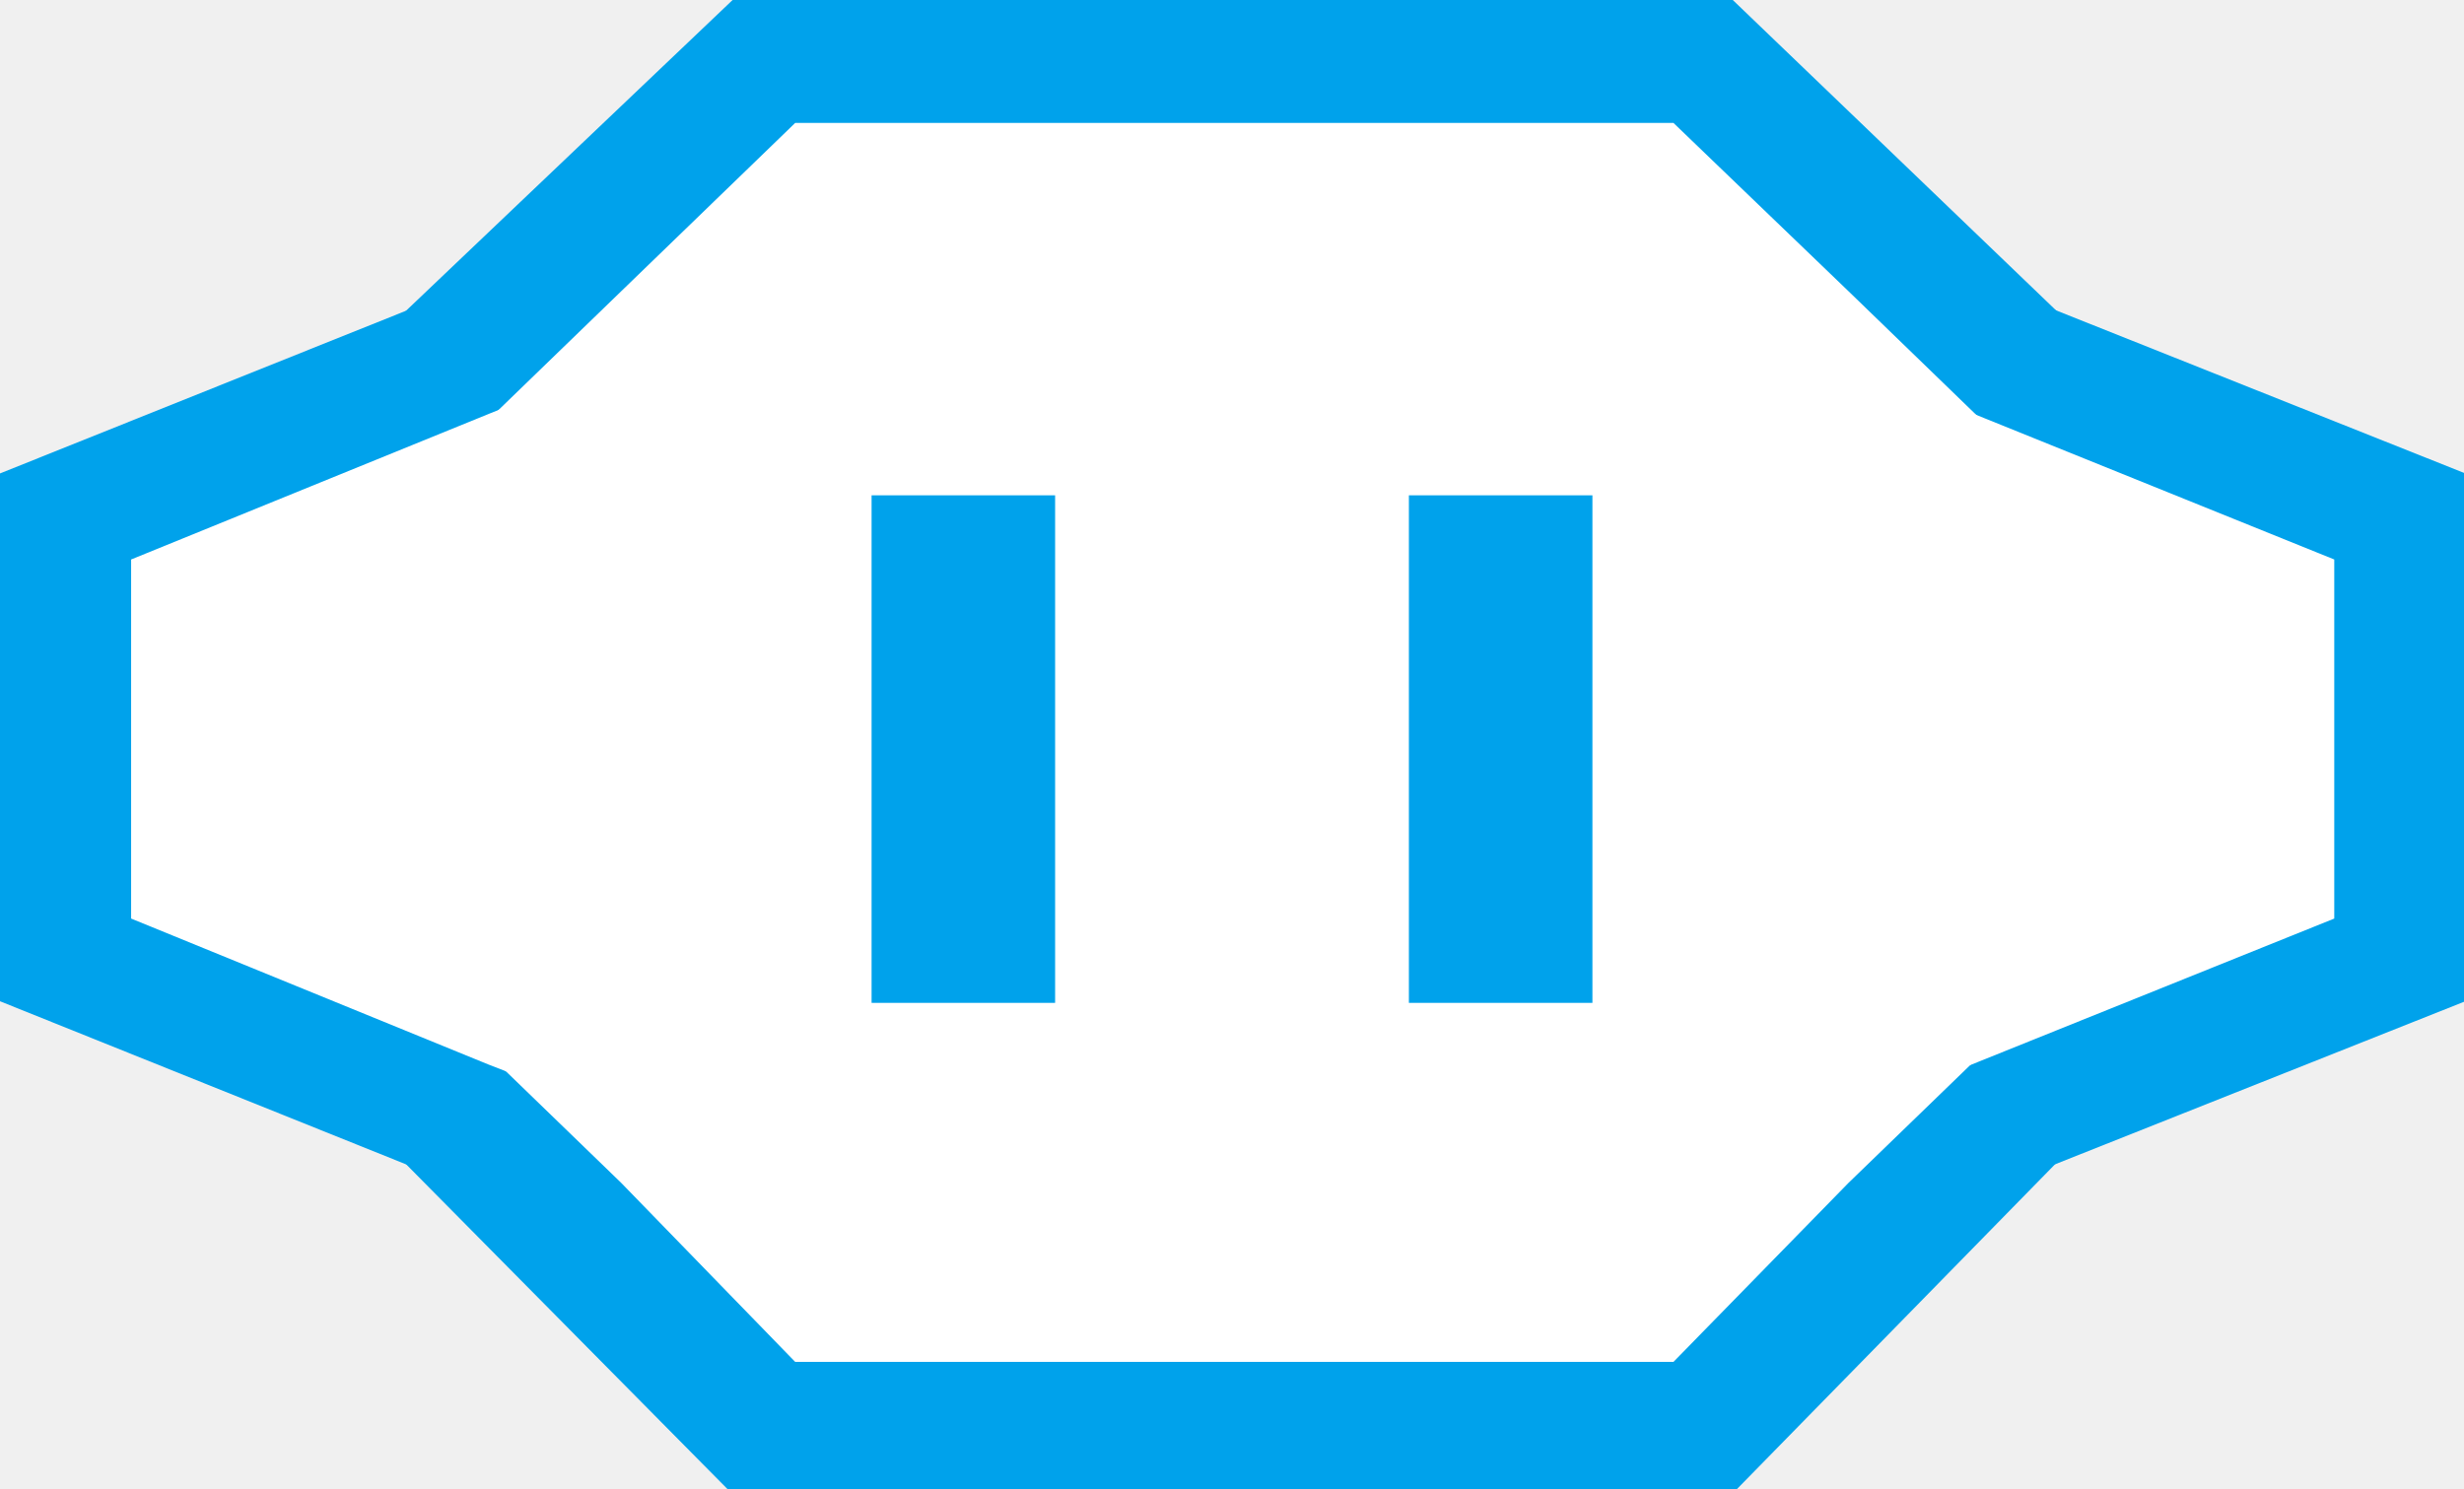
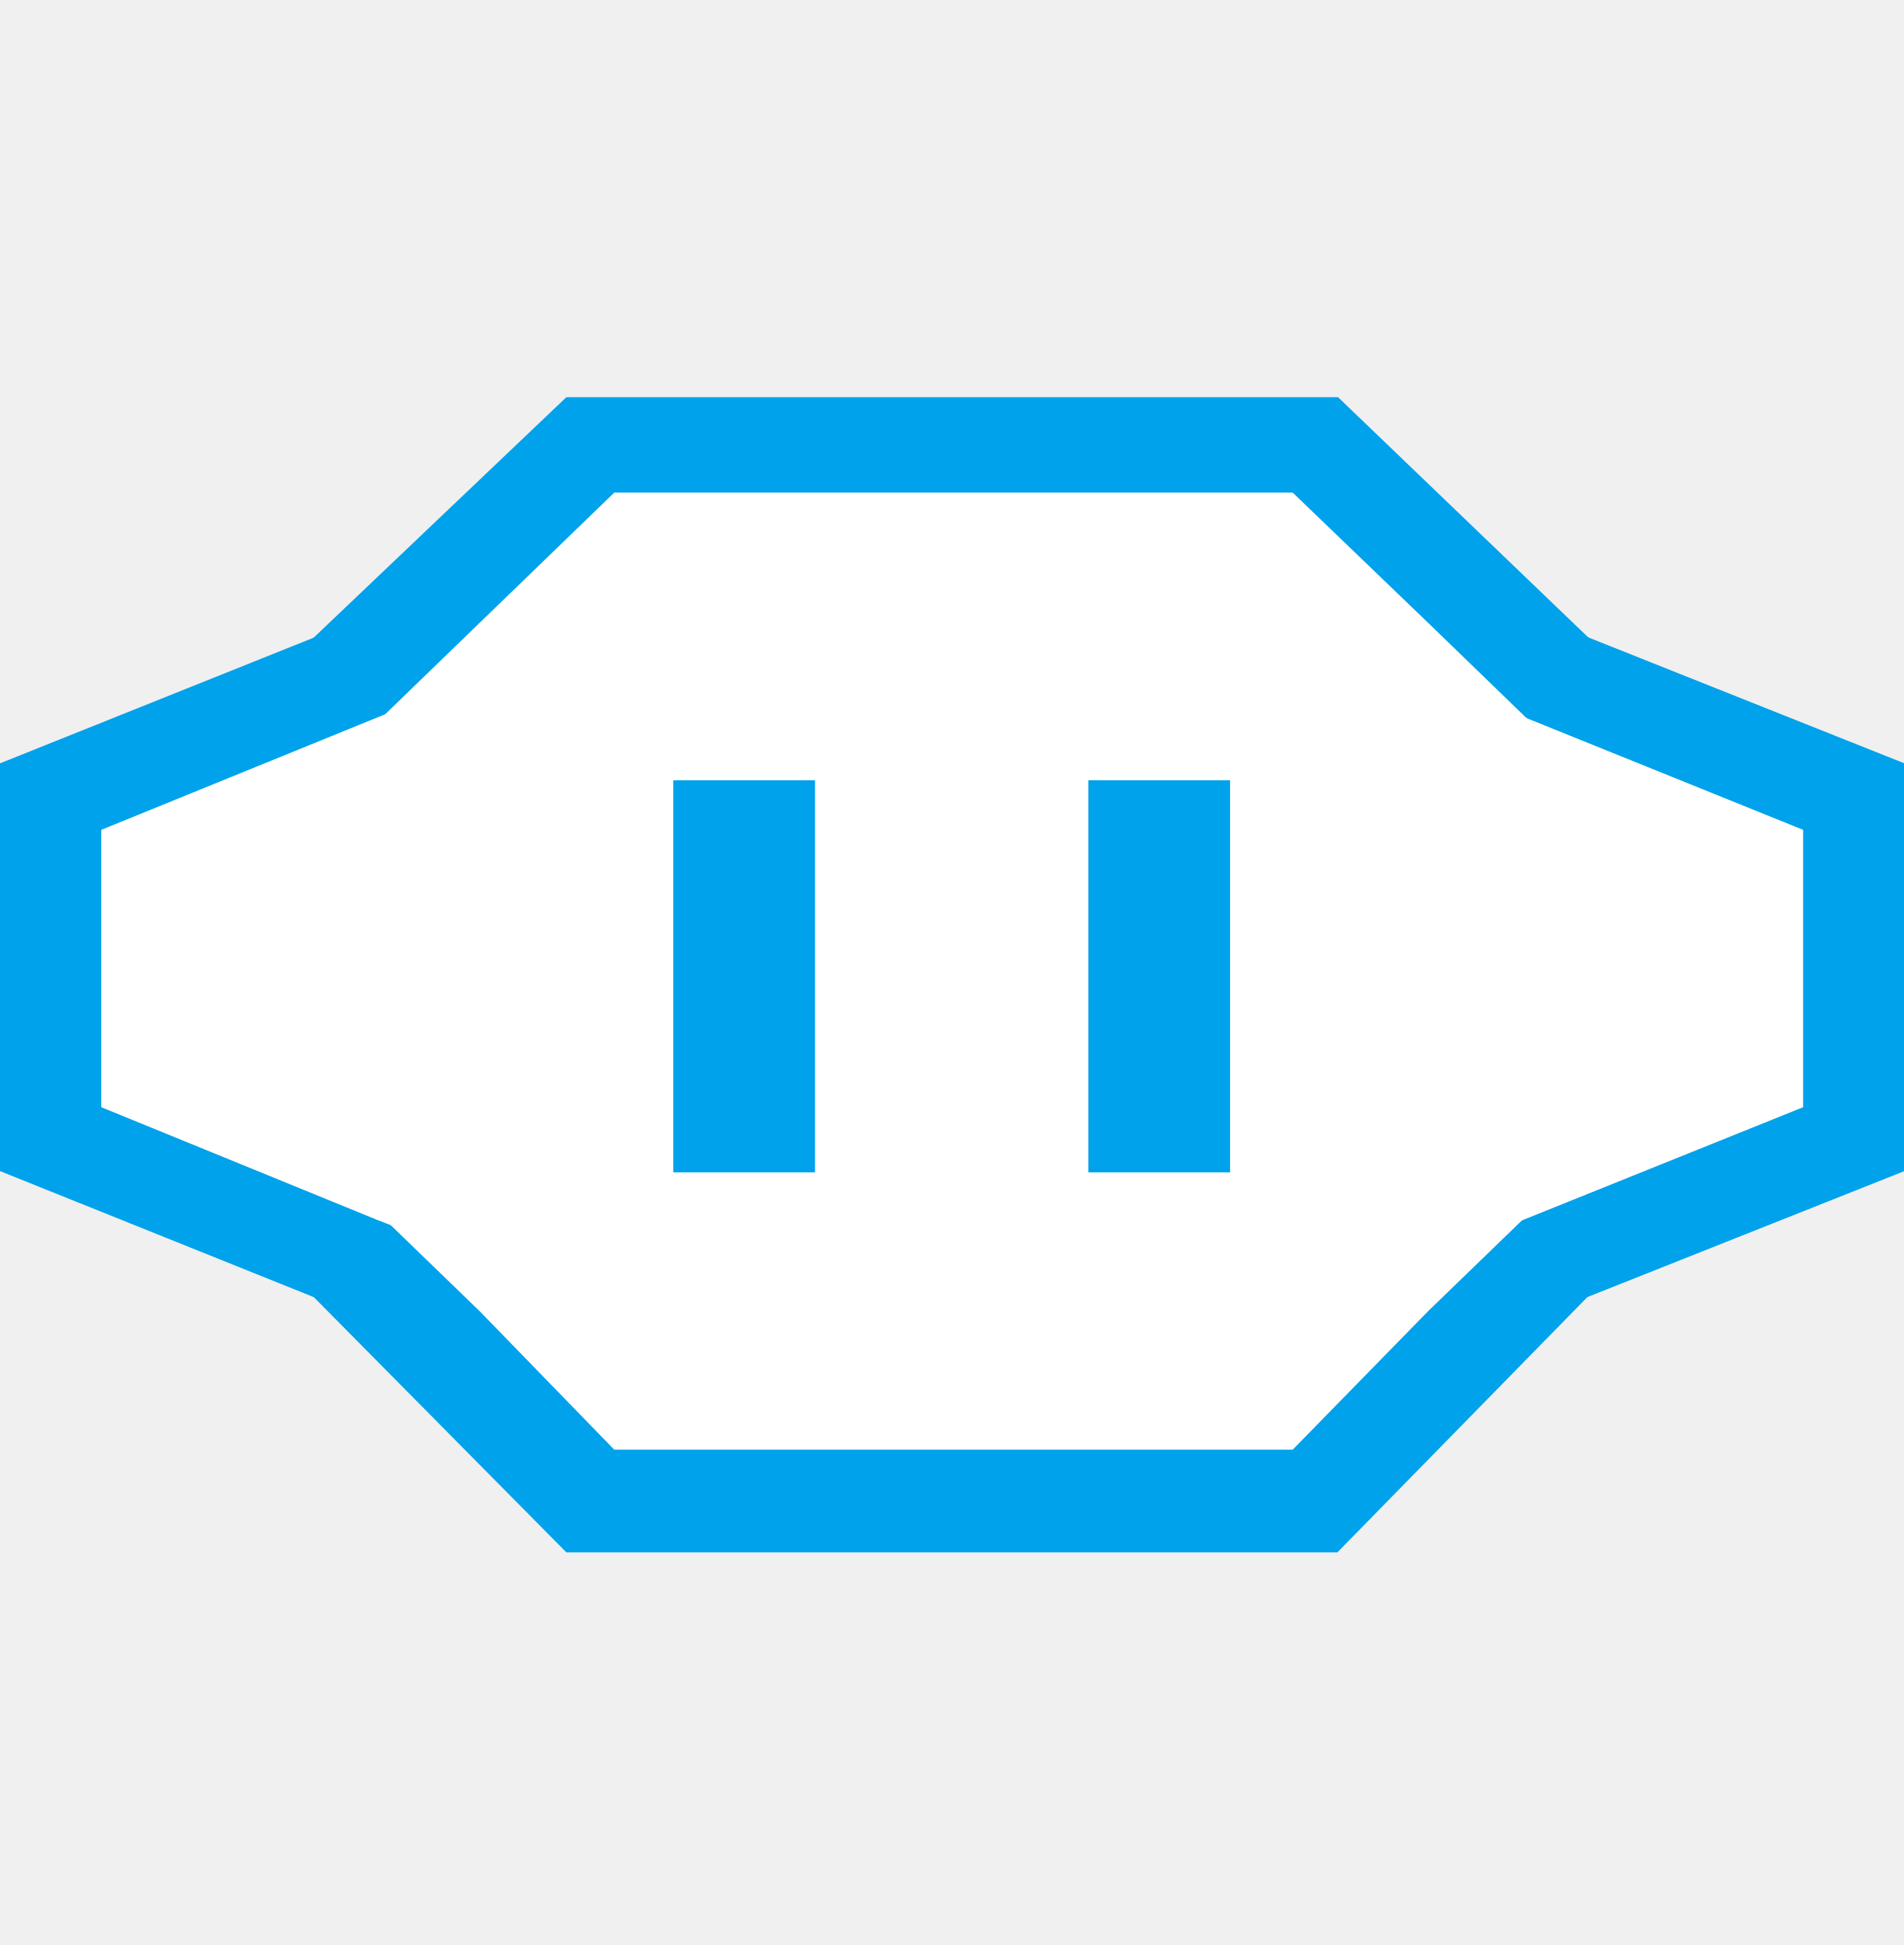
- <svg xmlns="http://www.w3.org/2000/svg" xmlns:xlink="http://www.w3.org/1999/xlink" version="1.1" width="733.728" height="443.275" viewBox="0 0 733.728 443.275" overflow="visible" enable-background="new 0 0 733.728 443.275" xml:space="preserve">
+ <svg xmlns="http://www.w3.org/2000/svg" xmlns:xlink="http://www.w3.org/1999/xlink" version="1.1" width="433.728" height="443.275" viewBox="0 0 733.728 443.275" overflow="visible" enable-background="new 0 0 733.728 443.275" xml:space="preserve">
  <g id="Layer_4">
</g>
  <g id="Layer_1_copy">
    <polygon id="wing-blue-anim" fill="#00A2EB" points="734.856,297.912 587.209,356.593 145.355,356.593 -0.717,297.912 -0.717,141.288 145.721,82.606    587.574,82.606 734.856,141.288  " />
    <polygon id="back-blue-anim" fill="#00A2EB" points="613.726,93.855 613.726,344.939 515.555,445.192 218.32,445.192 119.539,345.344 119.539,93.855    218.32,-0.157 515.819,-0.157  " />
    <polygon id="wing-white-anim" fill="#FFFFFF" points="550.466,86.758 687.616,219.528 550.466,352.273 498.318,405.614 236.795,405.614 184.961,352.273    47.812,219.528 184.961,86.758 236.796,36.608 498.318,36.608  " />
    <polygon id="back-white-anim" fill="#FFFFFF" points="695.095,273.572 587.209,317.002 515.819,345.344 367.07,345.344 218.32,345.344 145.355,317.002    39.045,273.572 39.045,166.631 145.721,123.198 218.352,93.887 367.07,93.855 515.819,93.855 587.574,123.198 695.095,166.631  " />
    <rect x="259.539" y="147.518" fill="#00A2EB" width="54.651" height="151.164" />
    <rect x="419.539" y="147.518" fill="#00A2EB" width="54.651" height="151.164" />
    <animateTransform xlink:href="#wing-blue-anim" attributeName="transform" attributeType="XML" type="rotate" from="0 366.86 221.633" to="360 366.86 221.633" dur="1s" repeatCount="indefinite" />
    <animateTransform xlink:href="#back-blue-anim" attributeName="transform" attributeType="XML" type="rotate" from="0 366.86 221.633" to="360 366.86 221.633" dur="1s" repeatCount="indefinite" />
    <animateTransform xlink:href="#wing-white-anim" attributeName="transform" attributeType="XML" type="rotate" from="0 366.86 221.633" to="360 366.86 221.633" dur="1s" repeatCount="indefinite" />
    <animateTransform xlink:href="#back-white-anim" attributeName="transform" attributeType="XML" type="rotate" from="0 366.86 221.633" to="360 366.86 221.633" dur="1s" repeatCount="indefinite" />
  </g>
</svg>
